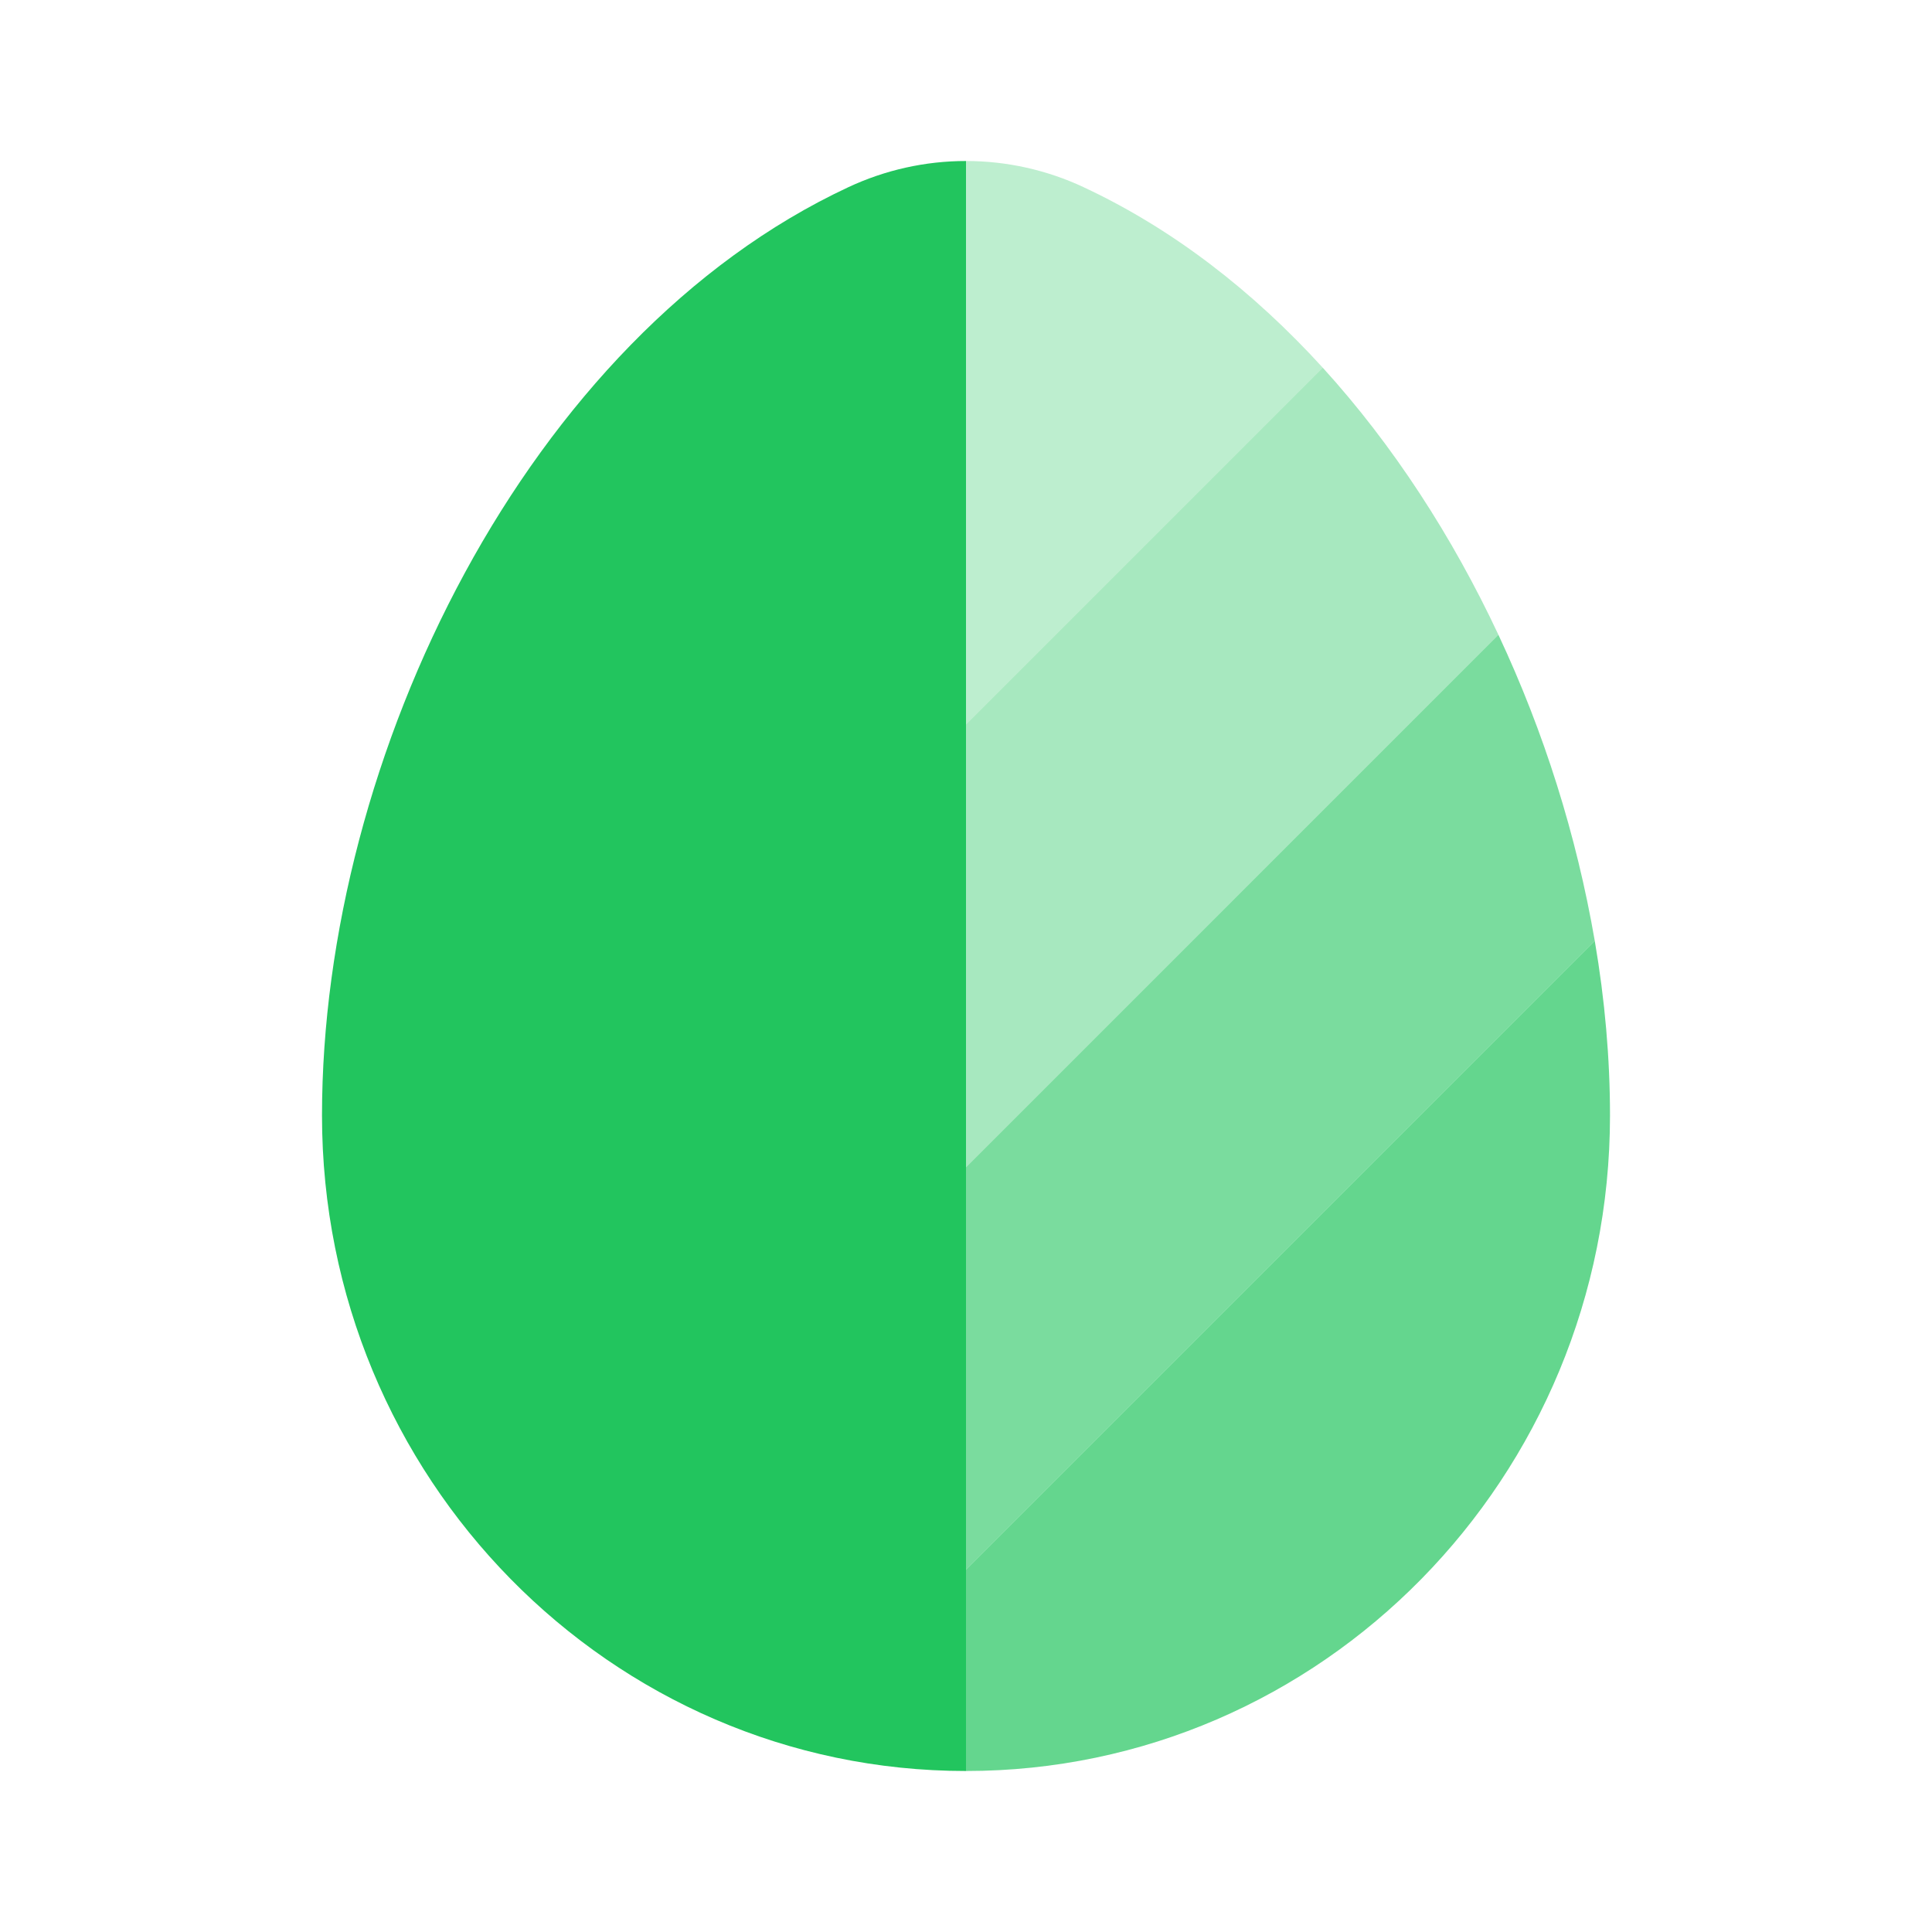
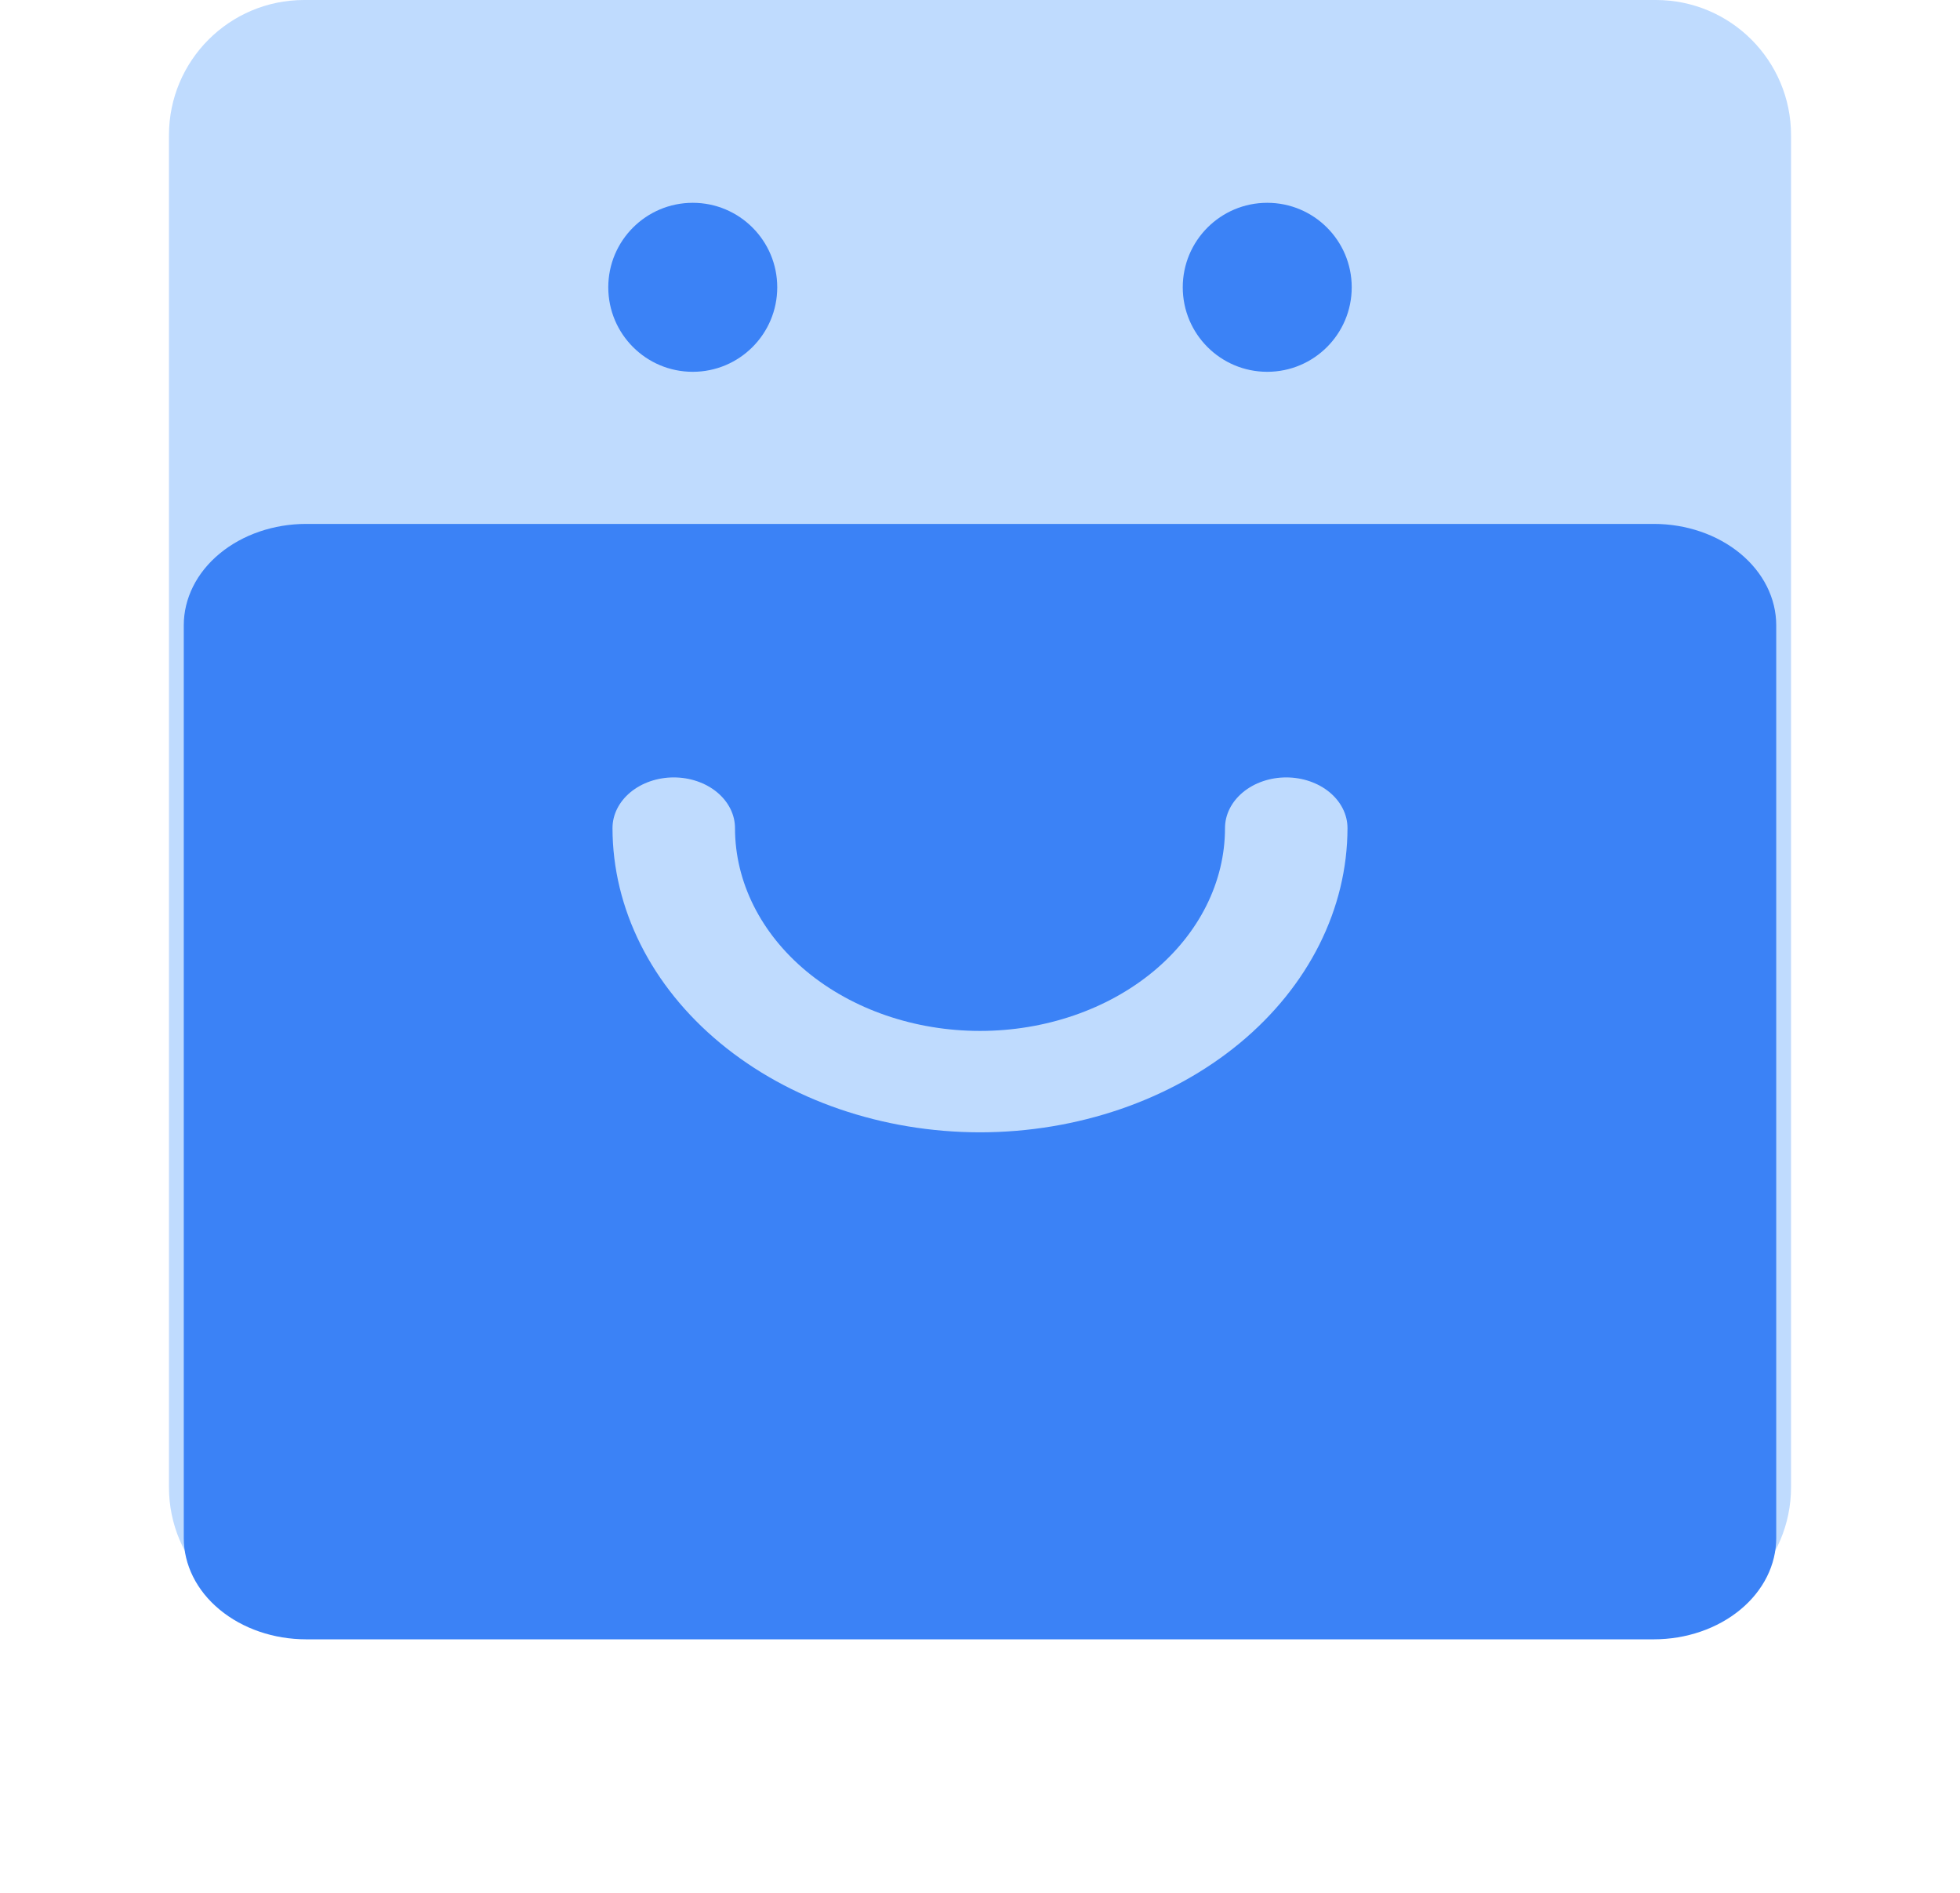
- <svg xmlns="http://www.w3.org/2000/svg" width="48" height="48" viewBox="0 0 48 48" fill="none">
-   <path fillRule="evenodd" clip-rule="evenodd" d="M24 44C15.164 44 8 36.708 8 27.714C8 18.79 13.106 8.374 21.074 4.652C21.99 4.223 22.989 4 24 4V44Z" fill="#22C55E" />
-   <path opacity="0.3" d="M26.926 4.652C26.01 4.223 25.011 4 24 4V18L32.864 9.136C31.138 7.242 29.144 5.688 26.924 4.652H26.926Z" fill="#22C55E" />
-   <path opacity="0.4" d="M24 18V29L37.228 15.772C36.084 13.332 34.612 11.058 32.864 9.136L24 18Z" fill="#22C55E" />
-   <path opacity="0.6" d="M24 39L39.622 23.378C39.167 20.747 38.362 18.189 37.228 15.772L24 29V39Z" fill="#22C55E" />
-   <path opacity="0.7" d="M39.622 23.378L24 39V44C32.836 44 40 36.708 40 27.714C40 26.294 39.872 24.838 39.622 23.378Z" fill="#22C55E" />
+ <svg xmlns="http://www.w3.org/2000/svg" width="58" height="56" viewBox="0 0 58 56" fill="none">
+   <rect x="5" width="48" height="48" rx="4" fill="#BFDBFE" />
+   <path d="M48.938 15.5H9.062C8.101 15.5 7.179 15.816 6.499 16.379C5.819 16.941 5.438 17.704 5.438 18.5V45.5C5.438 46.296 5.819 47.059 6.499 47.621C7.179 48.184 8.101 48.5 9.062 48.5H48.938C49.899 48.5 50.821 48.184 51.501 47.621C52.181 47.059 52.562 46.296 52.562 45.5V18.5C52.562 17.704 52.181 16.941 51.501 16.379C50.821 15.816 49.899 15.5 48.938 15.5ZM29 33.5C26.117 33.498 23.352 32.548 21.314 30.861C19.275 29.174 18.128 26.886 18.125 24.5C18.125 24.102 18.316 23.721 18.656 23.439C18.996 23.158 19.457 23 19.938 23C20.418 23 20.879 23.158 21.219 23.439C21.559 23.721 21.75 24.102 21.75 24.5C21.75 26.091 22.514 27.617 23.873 28.743C25.233 29.868 27.077 30.5 29 30.5C30.923 30.5 32.767 29.868 34.127 28.743C35.486 27.617 36.25 26.091 36.25 24.5C36.25 24.102 36.441 23.721 36.781 23.439C37.121 23.158 37.582 23 38.062 23C38.543 23 39.004 23.158 39.344 23.439C39.684 23.721 39.875 24.102 39.875 24.5C39.872 26.886 38.725 29.174 36.687 30.861C34.648 32.548 31.883 33.498 29 33.5Z" fill="#3B82F6" />
+   <circle cx="20.5" cy="8.5" r="2.5" fill="#3B82F6" />
+   <circle cx="37.5" cy="8.5" r="2.5" fill="#3B82F6" />
</svg>
